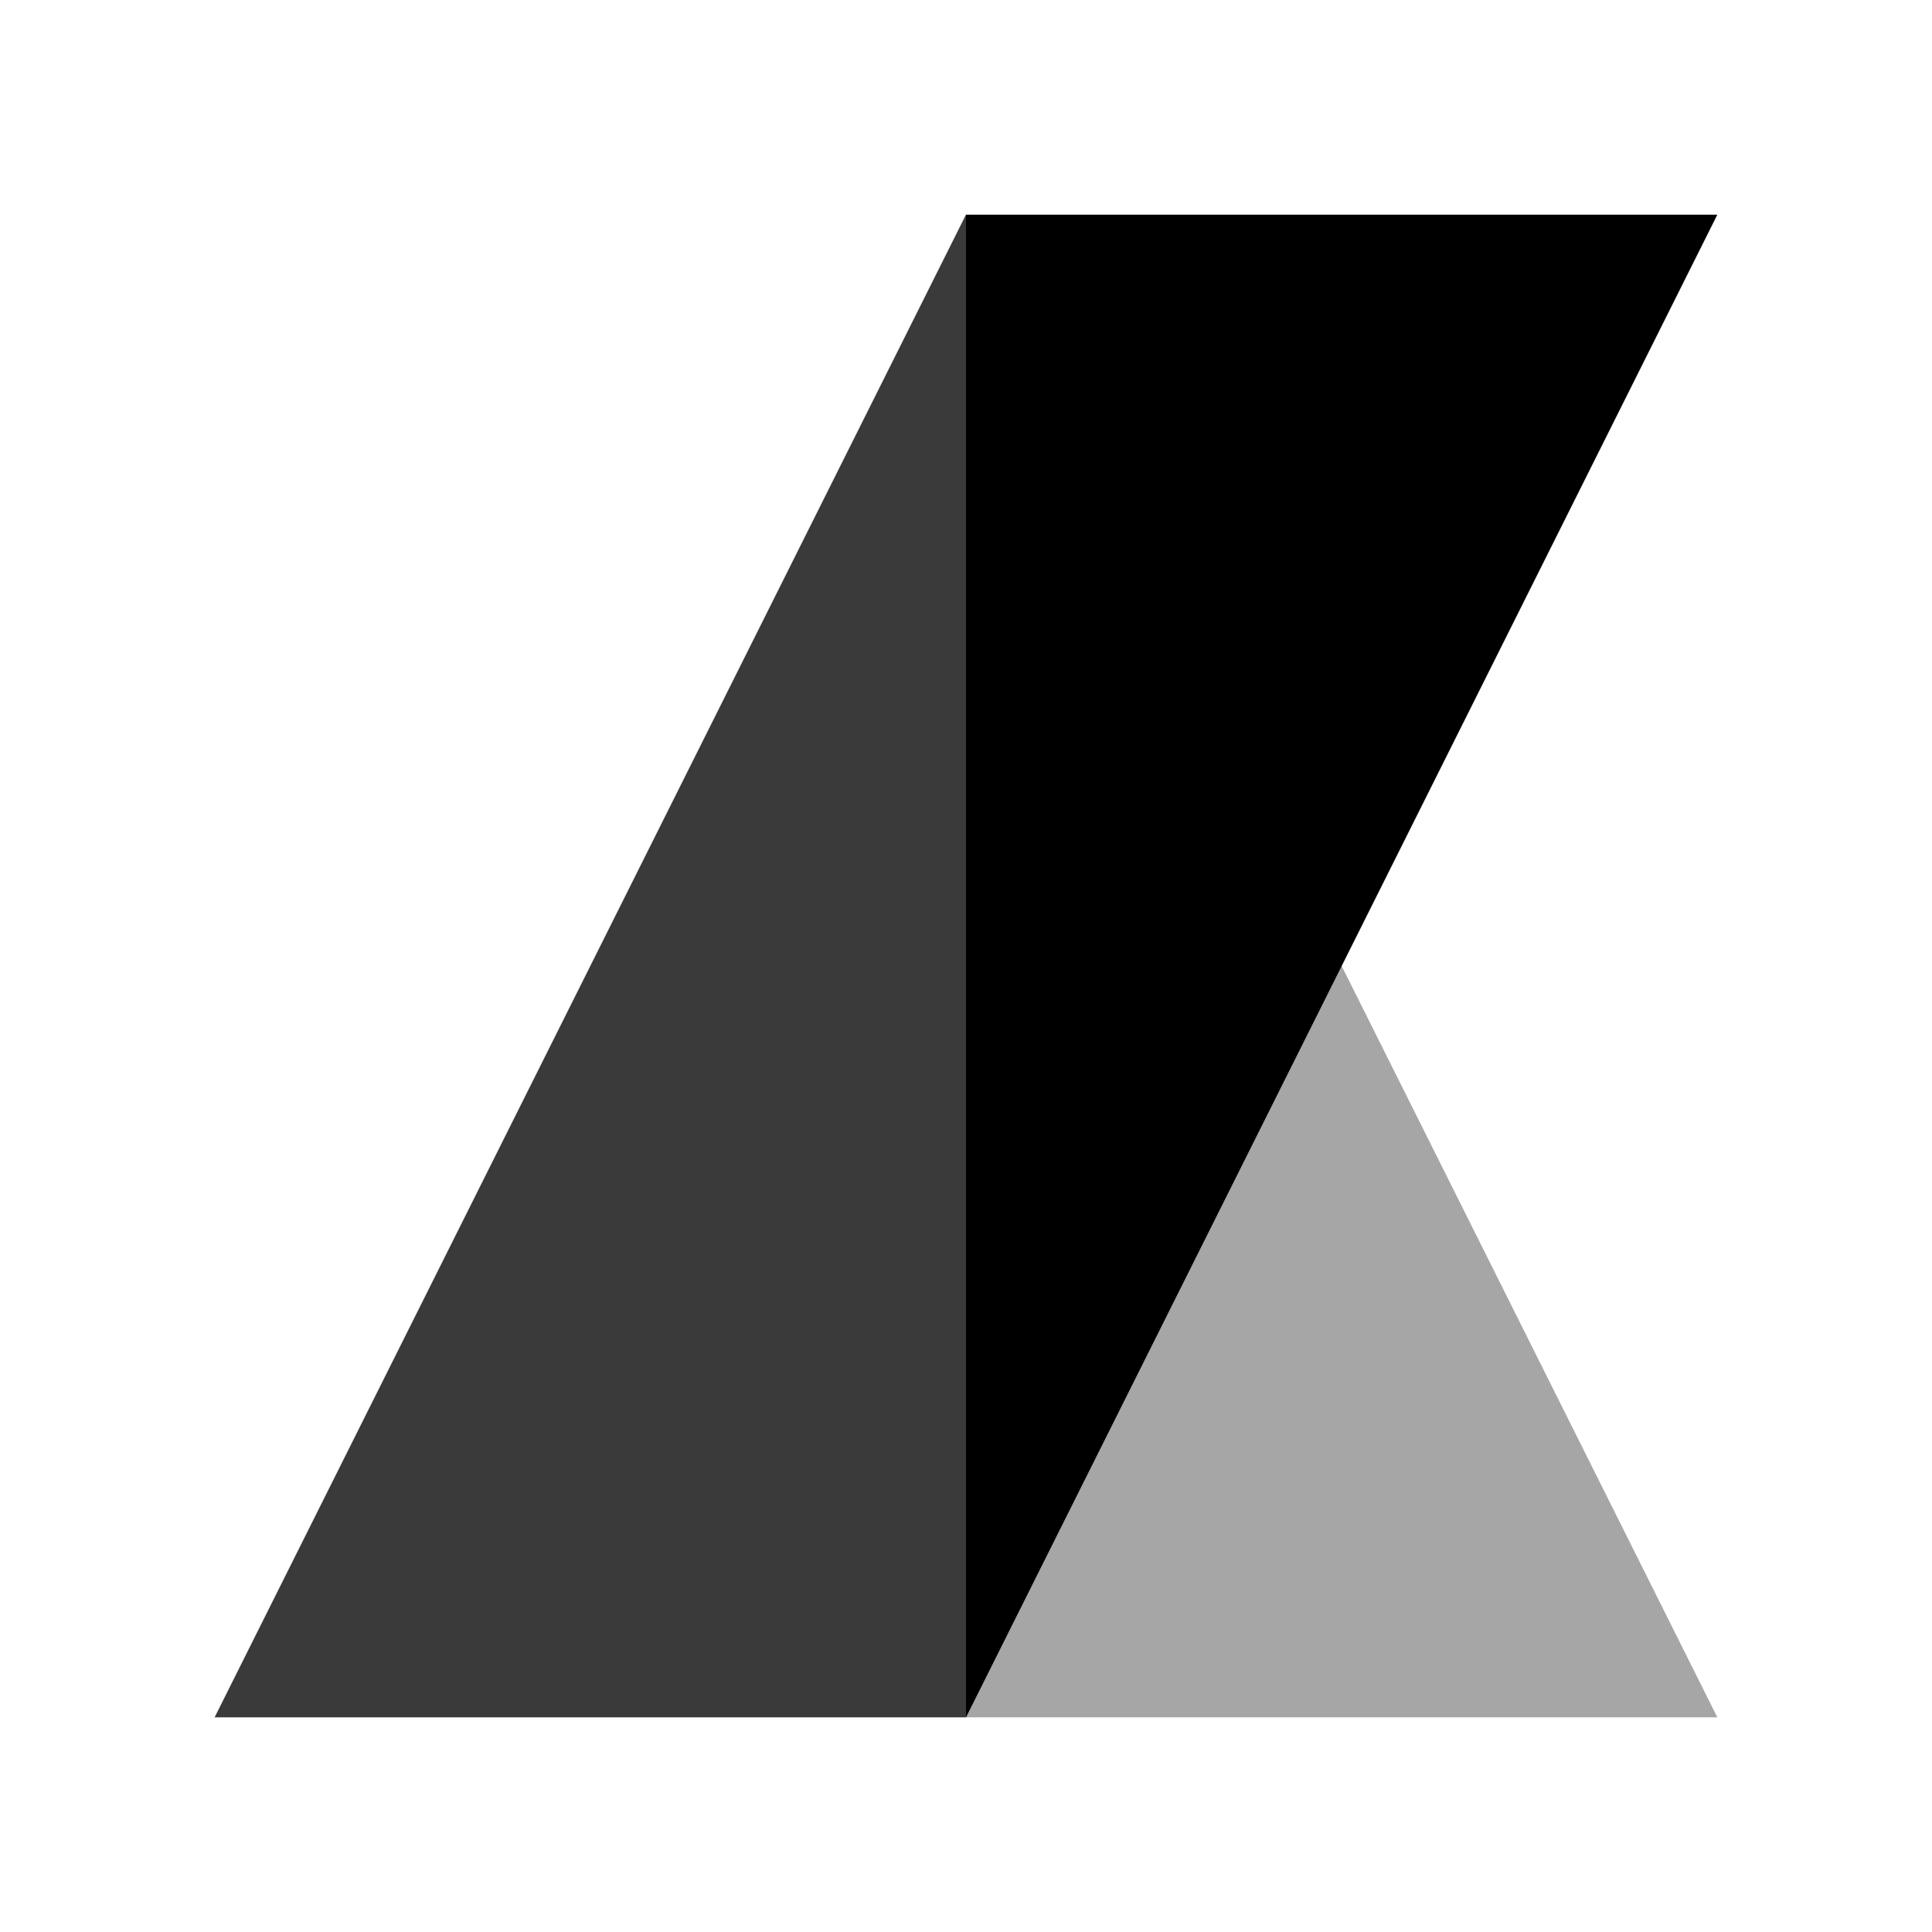
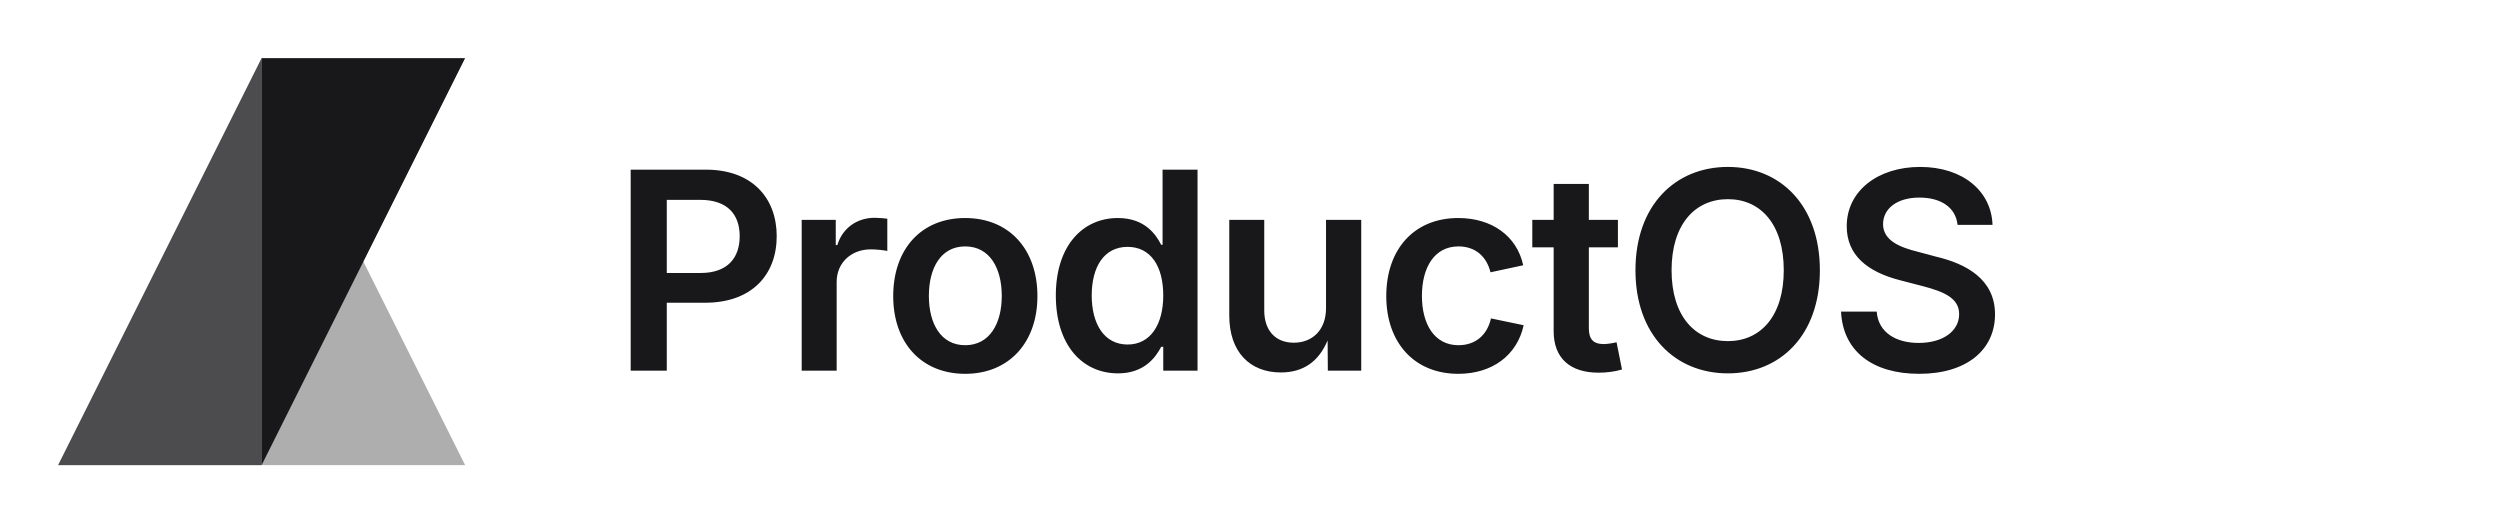
- <svg xmlns="http://www.w3.org/2000/svg" width="36" height="36" viewBox="0 0 36 36" fill="none">
-   <path d="M4 32 L18 4 L32 32 Z" fill="currentColor" fill-opacity="0.35" />
-   <path d="M18 4 L4 32 L18 32 Z" fill="currentColor" fill-opacity="0.65" />
-   <path d="M18 4 L18 32 L32 4 Z" fill="currentColor" />
+ <svg xmlns="http://www.w3.org/2000/svg" width="172" height="36" viewBox="0 0 172 36" fill="none">
+   <path d="M4 32 L18 4 L32 32 Z" fill="#18181b" fill-opacity="0.35" />
+   <path d="M18 4 L4 32 L18 32 Z" fill="#18181b" fill-opacity="0.65" />
+   <path d="M18 4 L18 32 L32 4 Z" fill="#18181b" />
+   <text x="42" y="25.5" font-family="system-ui, -apple-system, 'Segoe UI', sans-serif" font-size="19" font-weight="600" letter-spacing="-0.02em" fill="#18181b">ProductOS</text>
</svg>
